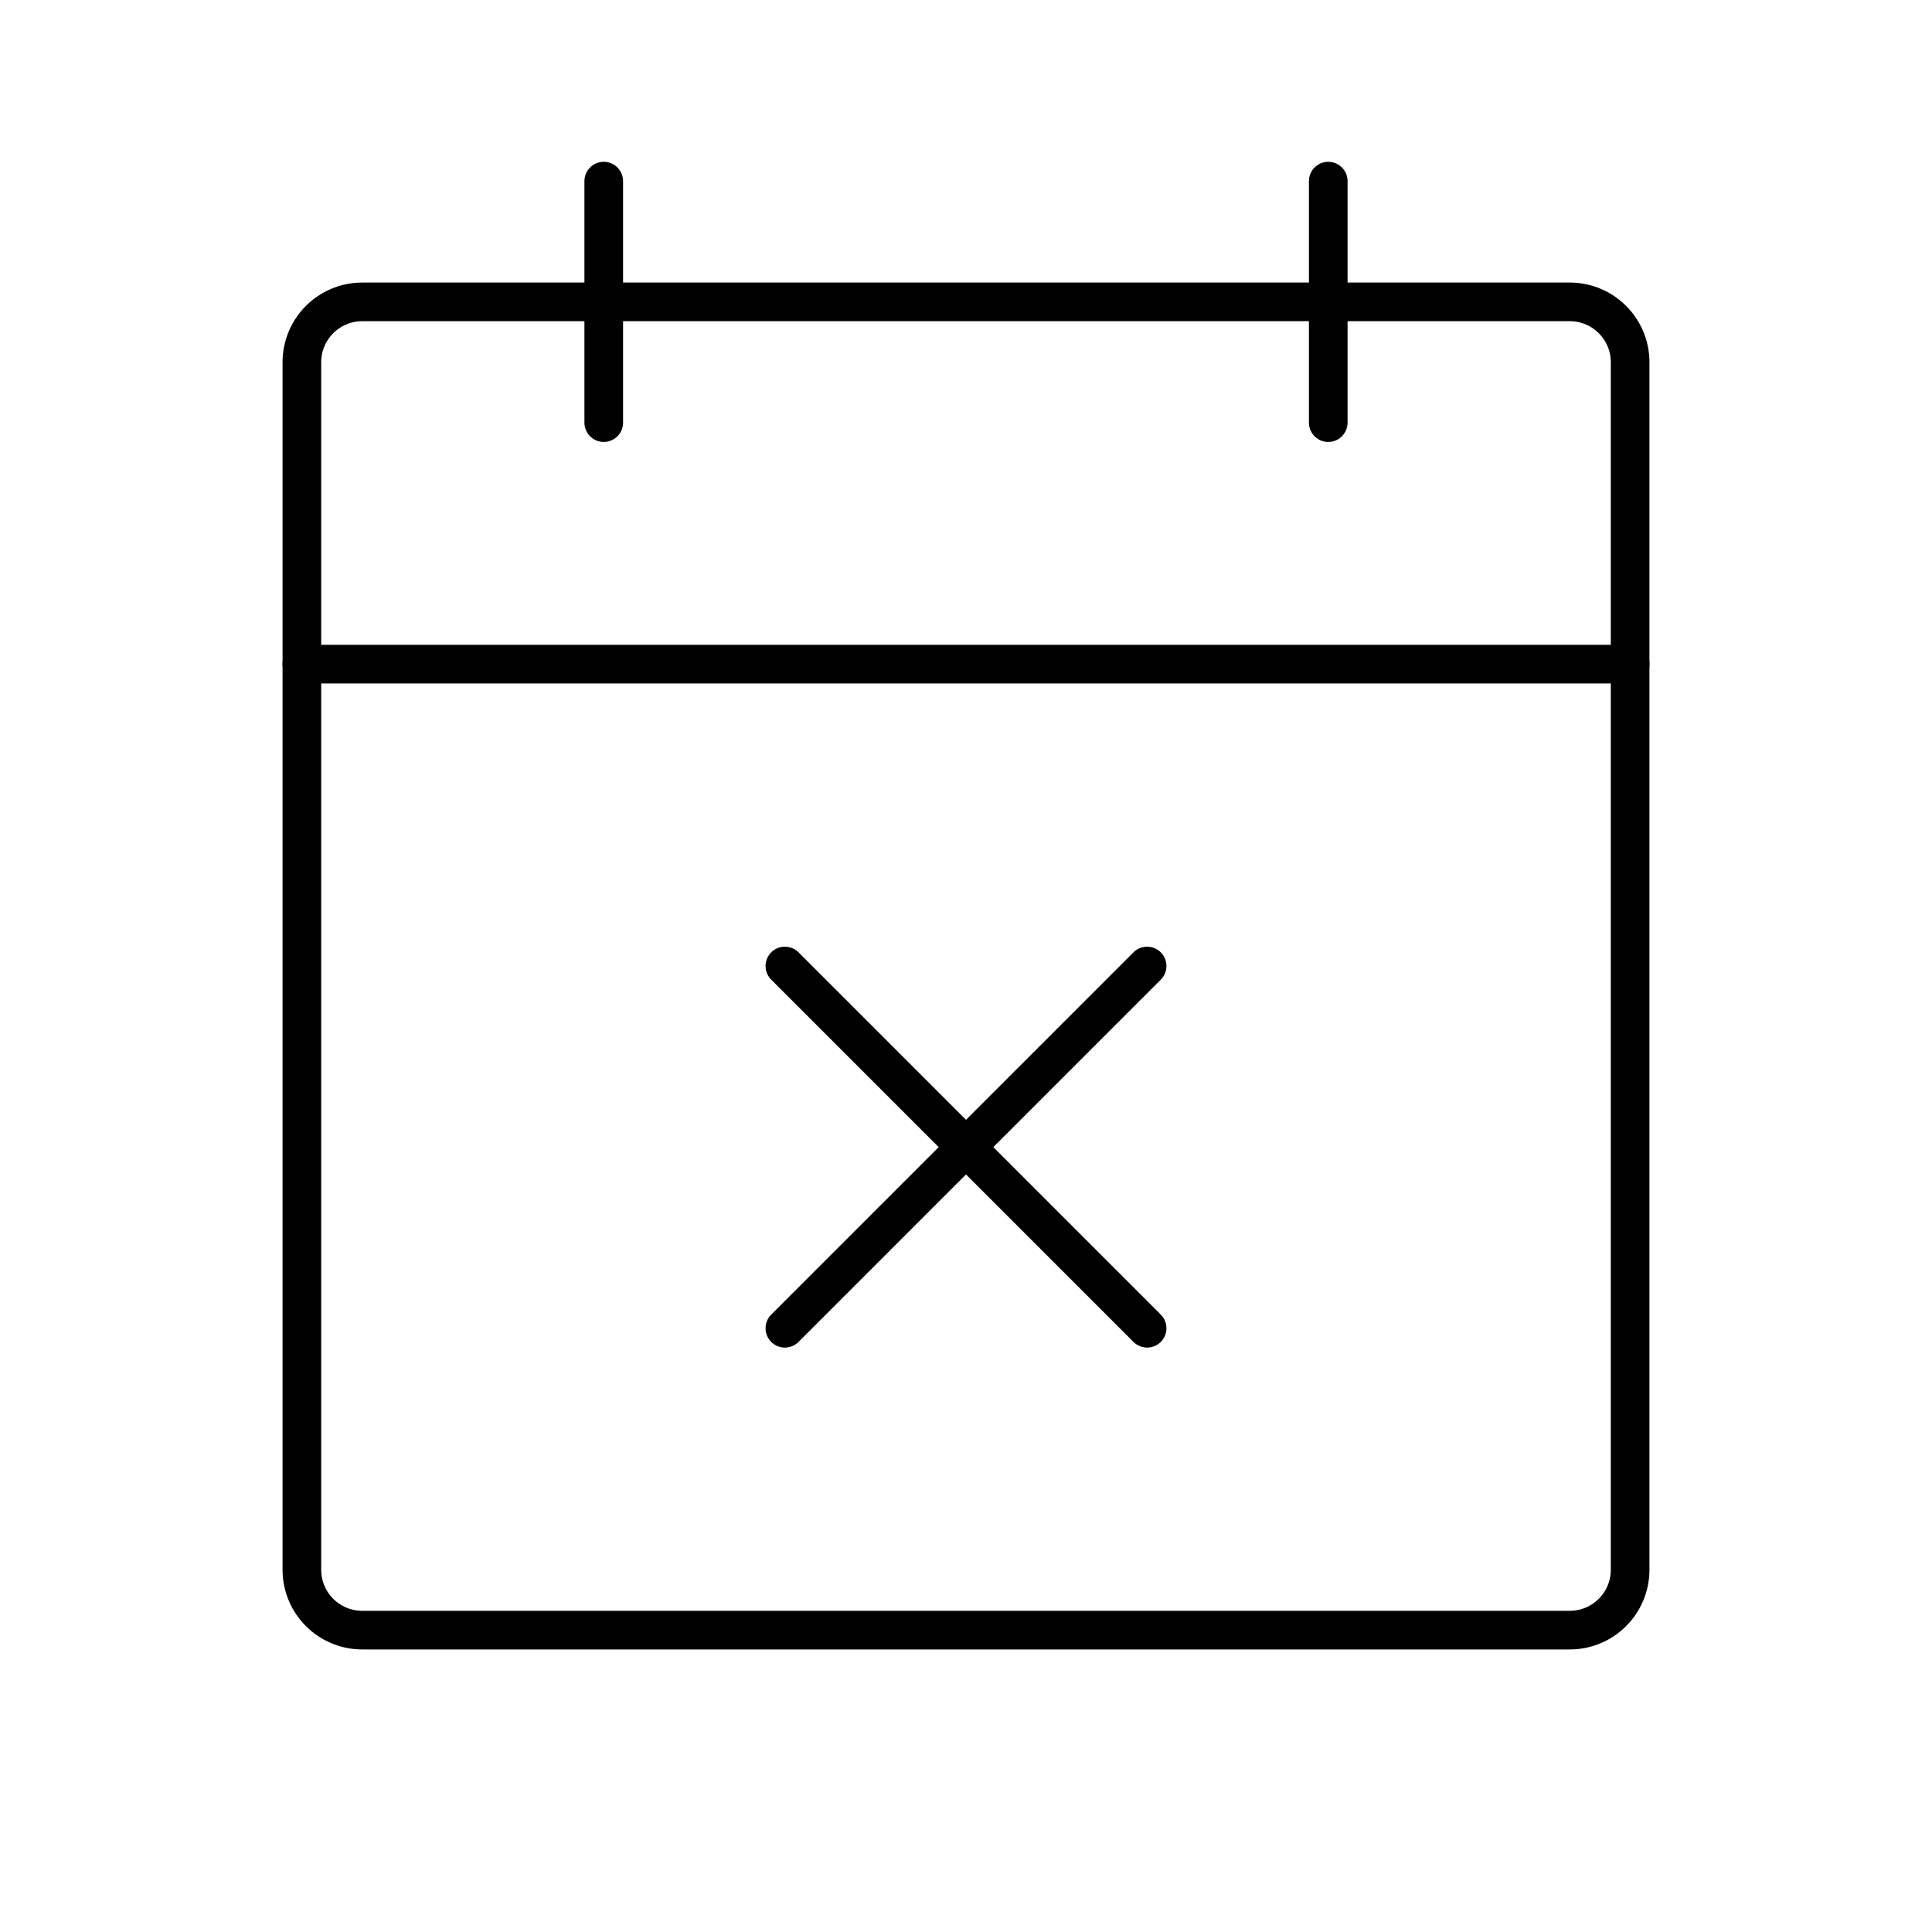
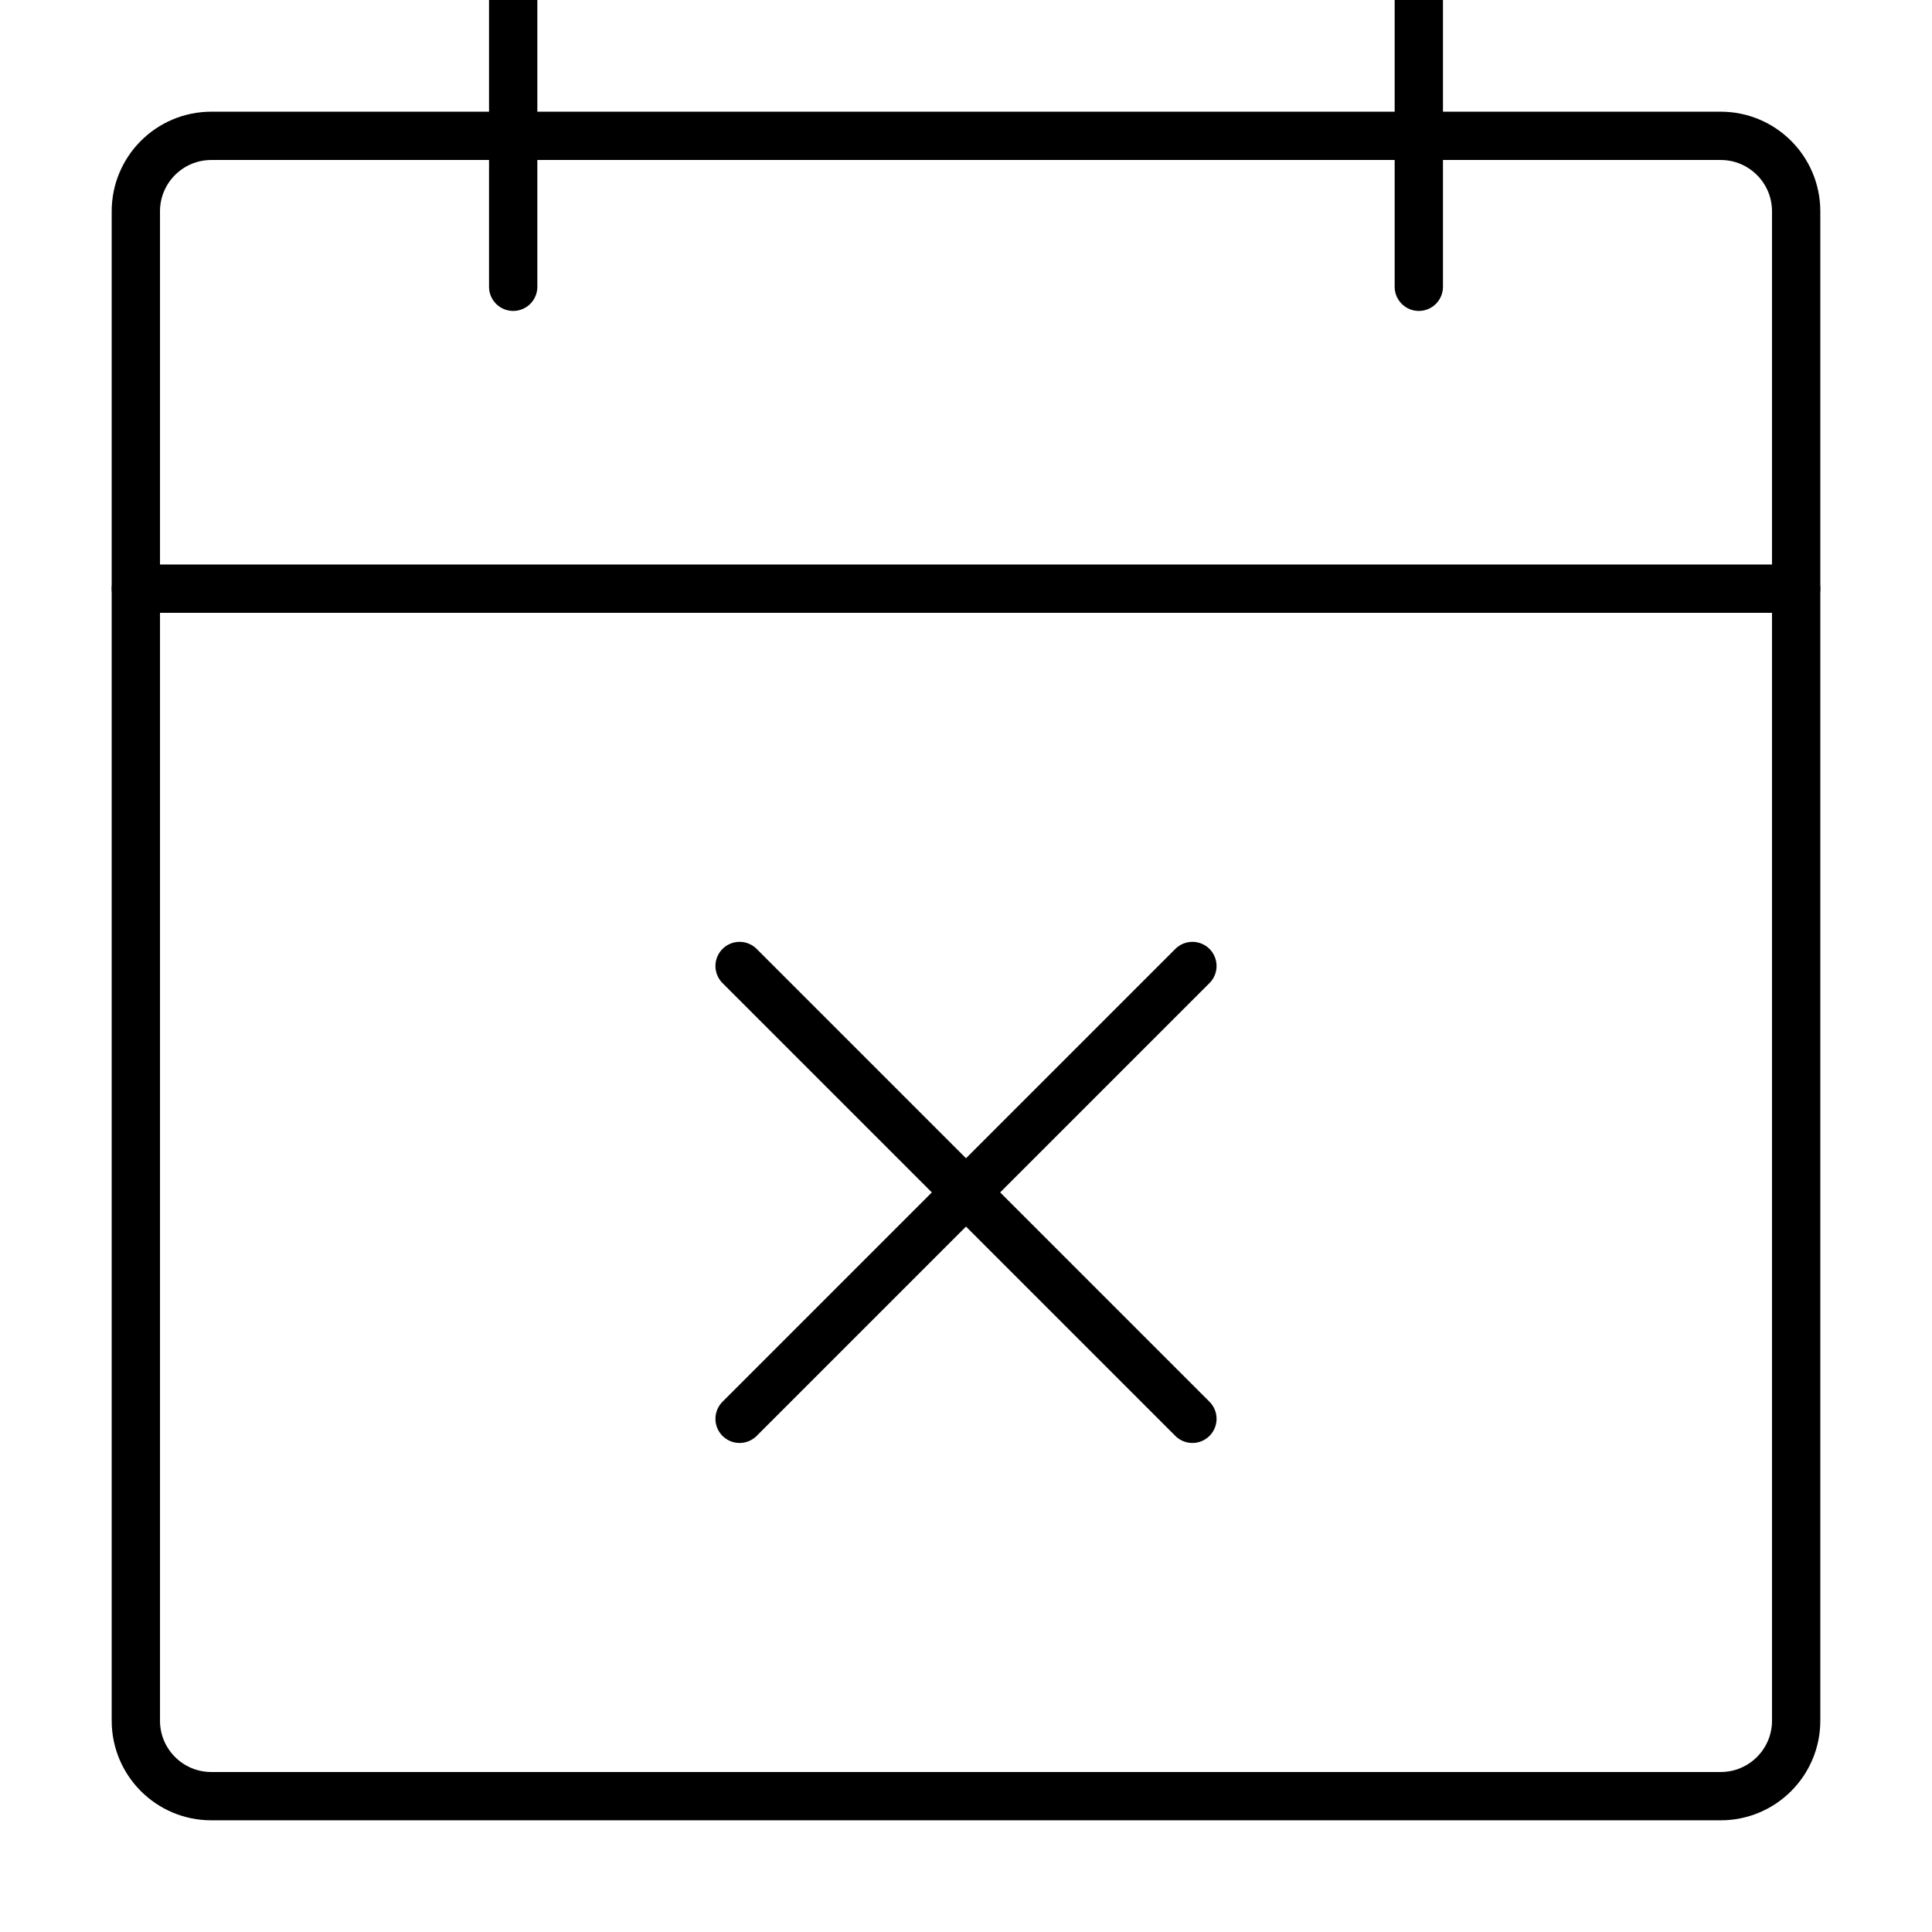
- <svg xmlns="http://www.w3.org/2000/svg" width="100" height="100" viewBox="0 0 100 100" fill="none">
+ <svg xmlns="http://www.w3.org/2000/svg" width="100" height="100" viewBox="10 25 80 50" fill="none">
  <path d="M81.25 15.625H18.75C17.024 15.625 15.625 17.024 15.625 18.75V81.25C15.625 82.976 17.024 84.375 18.75 84.375H81.25C82.976 84.375 84.375 82.976 84.375 81.25V18.75C84.375 17.024 82.976 15.625 81.25 15.625Z" stroke="black" stroke-width="2" stroke-linecap="round" stroke-linejoin="round" />
  <path d="M68.75 9.375V21.875" stroke="black" stroke-width="2" stroke-linecap="round" stroke-linejoin="round" />
  <path d="M31.25 9.375V21.875" stroke="black" stroke-width="2" stroke-linecap="round" stroke-linejoin="round" />
  <path d="M15.625 34.375H84.375" stroke="black" stroke-width="2" stroke-linecap="round" stroke-linejoin="round" />
  <path d="M59.375 50L40.625 68.75" stroke="black" stroke-width="2" stroke-linecap="round" stroke-linejoin="round" />
  <path d="M59.375 68.75L40.625 50" stroke="black" stroke-width="2" stroke-linecap="round" stroke-linejoin="round" />
</svg>
